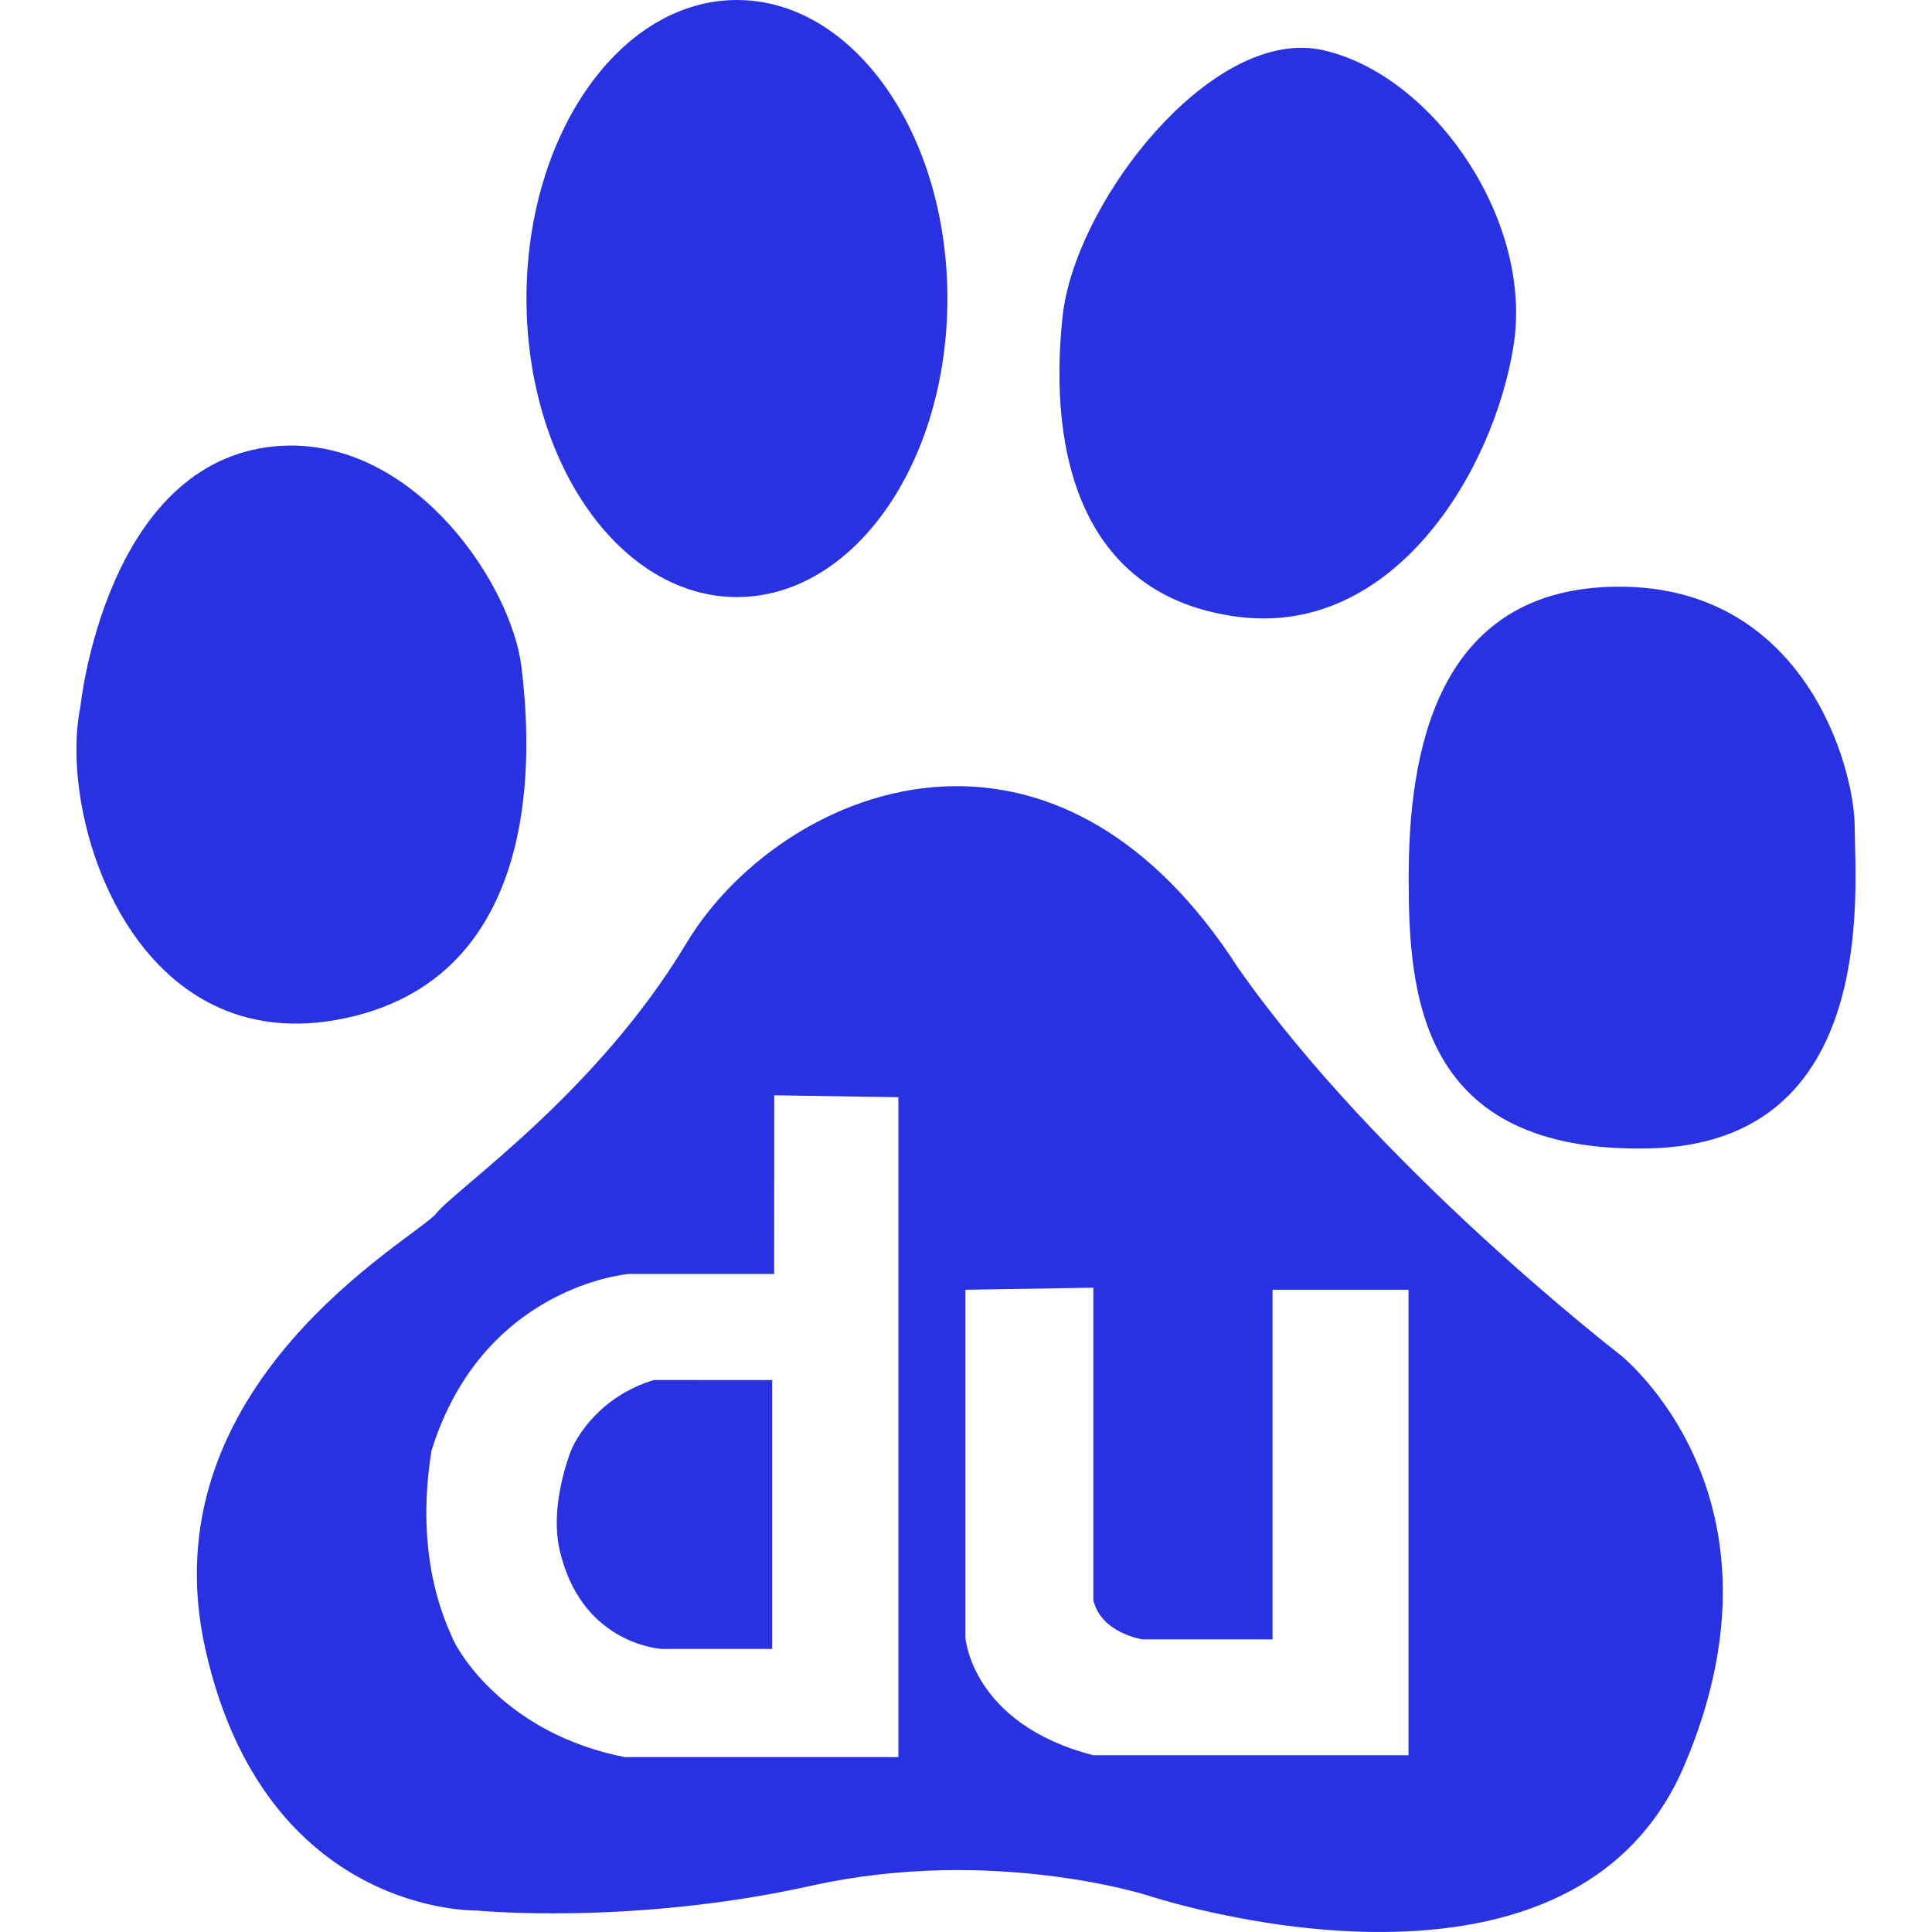
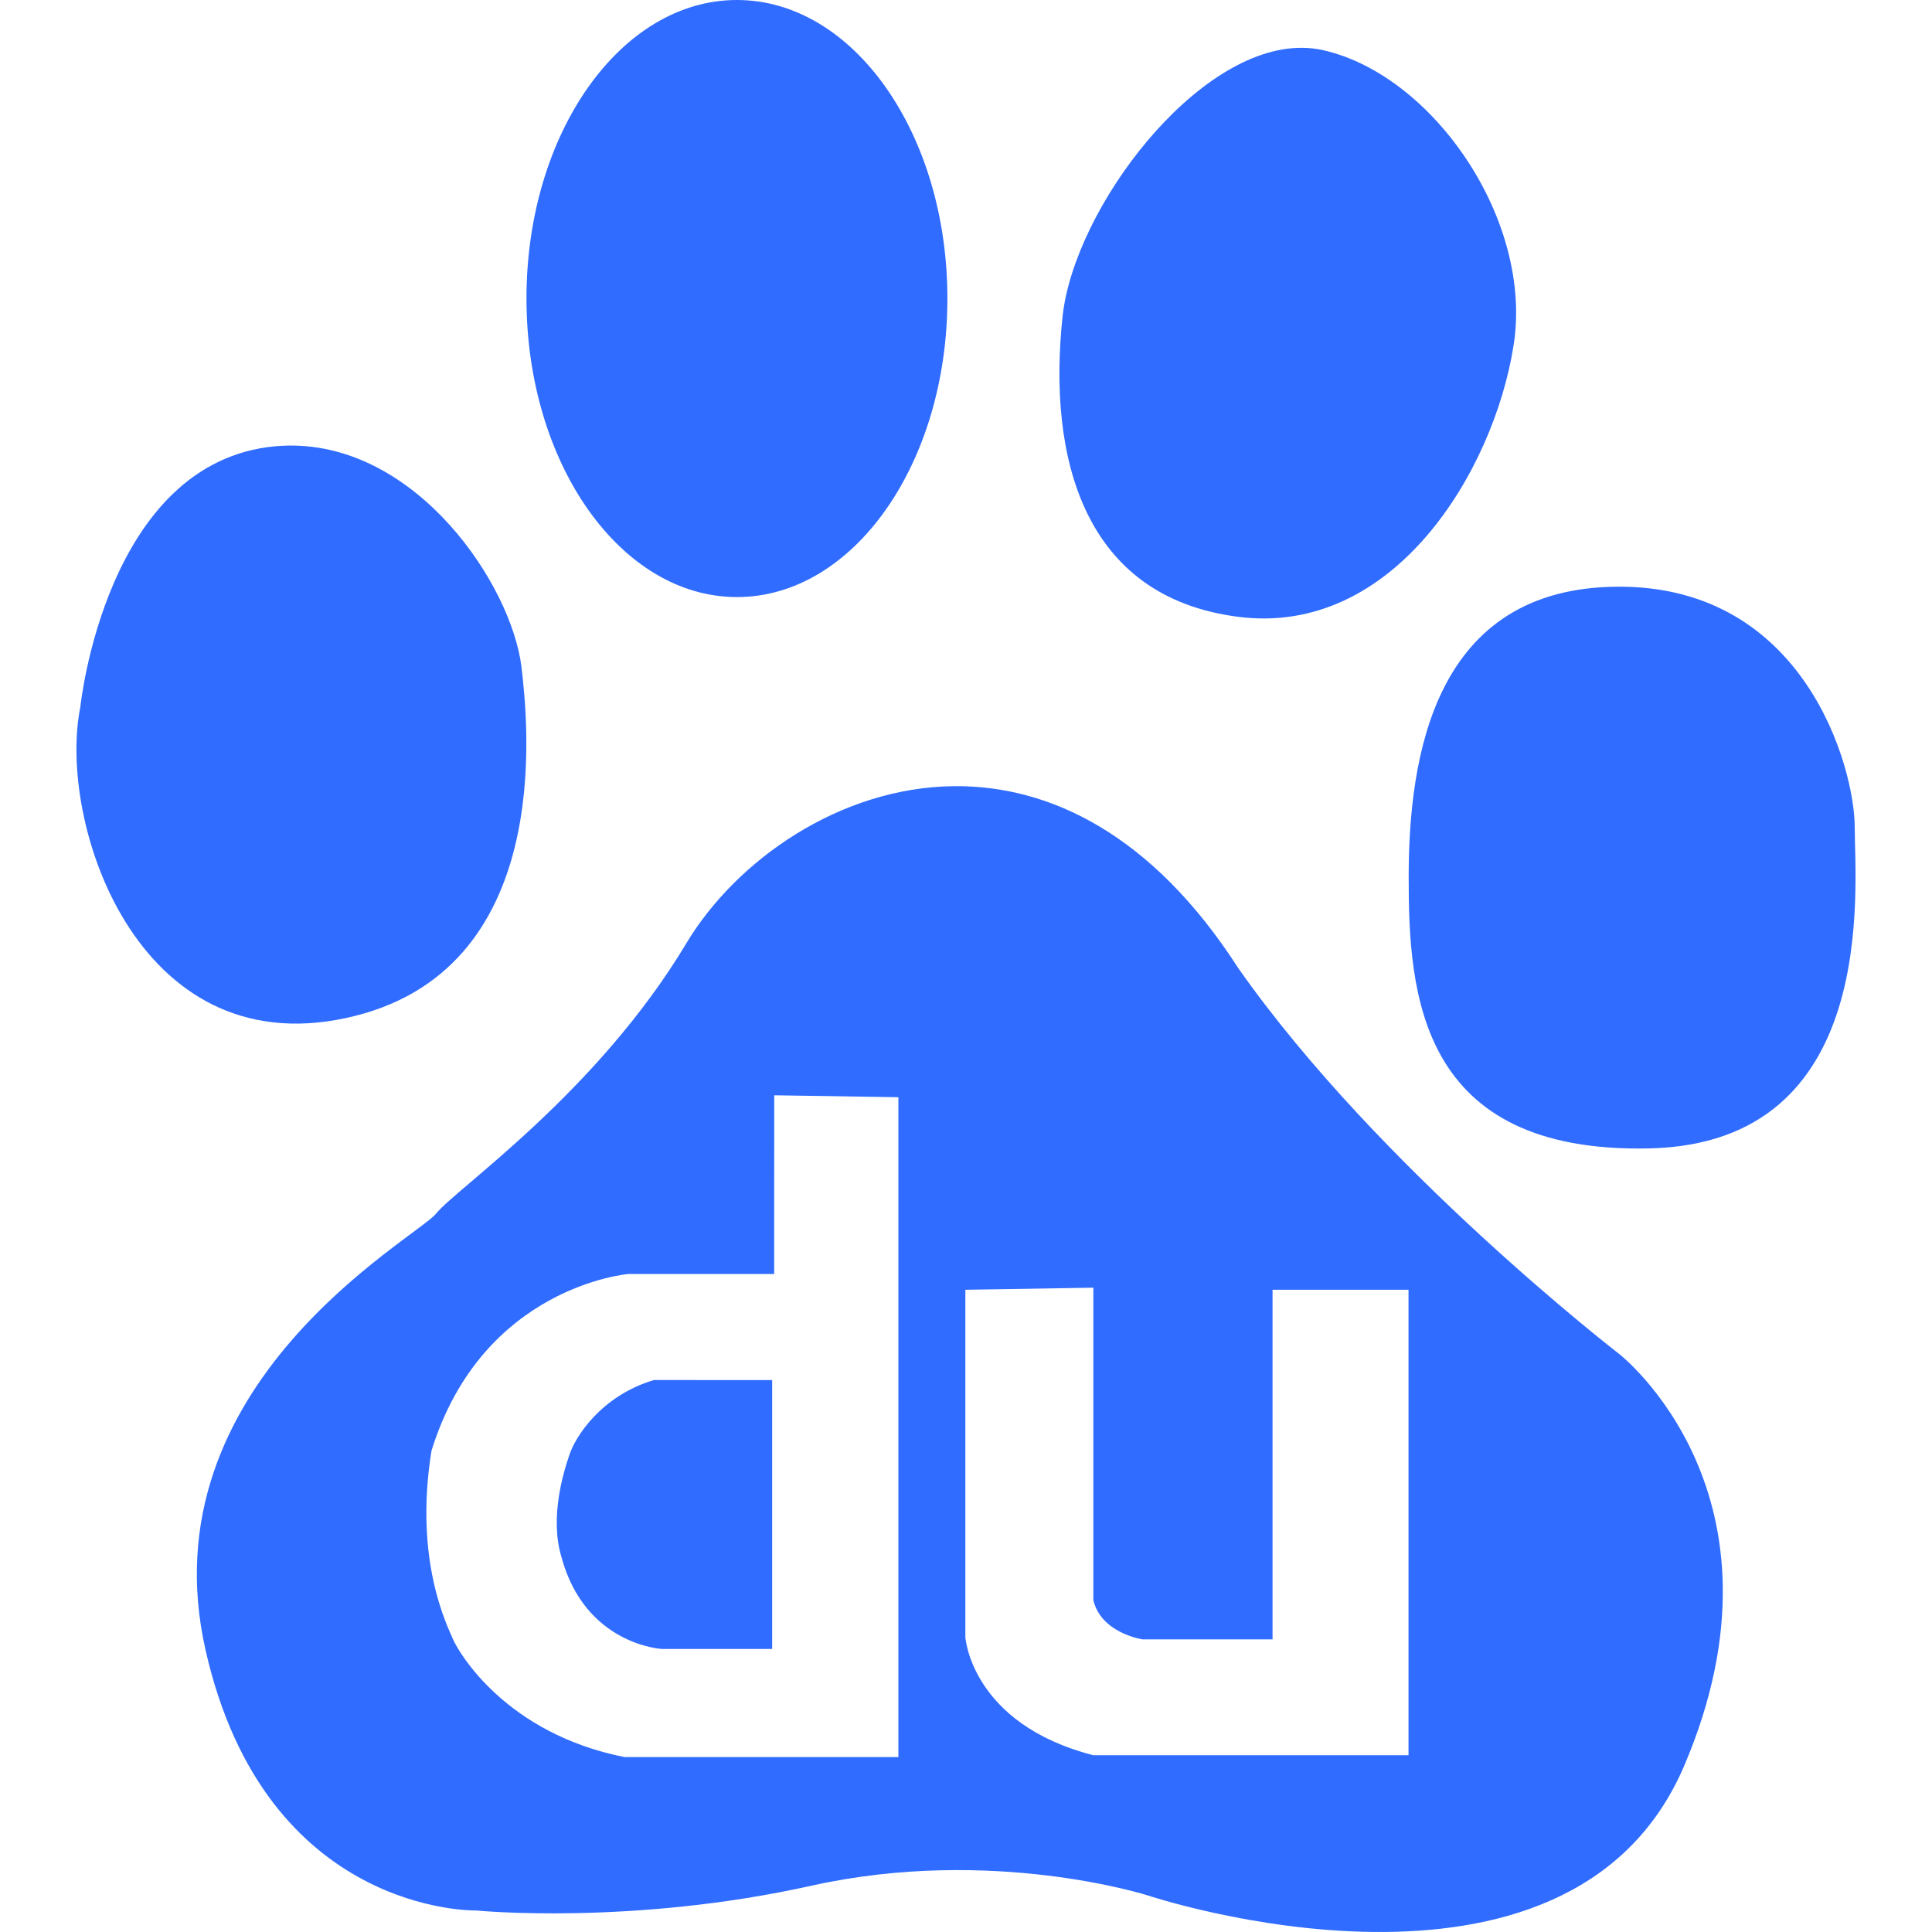
<svg xmlns="http://www.w3.org/2000/svg" width="32" height="32" viewBox="0 0 24 24">
-   <path fill="#2932e1" d="M9.154 0C7.71 0 6.54 1.658 6.54 3.707c0 2.051 1.171 3.71 2.615 3.71c1.446 0 2.614-1.659 2.614-3.71C11.768 1.658 10.6 0 9.154 0zm7.025.594C14.86.58 13.347 2.589 13.2 3.927c-.187 1.745.25 3.487 2.179 3.735c1.933.25 3.175-1.806 3.422-3.364c.252-1.555-.995-3.364-2.362-3.674a1.218 1.218 0 0 0-.261-.03zM3.582 5.535a2.811 2.811 0 0 0-.156.008c-2.118.19-2.428 3.24-2.428 3.24c-.287 1.41.686 4.425 3.297 3.864c2.617-.561 2.262-3.68 2.183-4.362c-.125-1.018-1.292-2.773-2.896-2.75zm16.534 1.753c-2.308 0-2.617 2.119-2.617 3.616c0 1.43.121 3.425 2.988 3.362c2.867-.063 2.553-3.238 2.553-3.988c0-.745-.62-2.99-2.924-2.99zm-8.264 2.478c-1.424.014-2.708.925-3.323 1.947c-1.118 1.868-2.863 3.05-3.112 3.363c-.25.309-3.61 2.116-2.864 5.42c.746 3.301 3.365 3.237 3.365 3.237s1.93.19 4.171-.31c2.24-.495 4.17.123 4.17.123s5.233 1.748 6.665-1.616c1.43-3.364-.808-5.109-.808-5.109s-2.99-2.306-4.736-4.798c-1.072-1.665-2.348-2.268-3.528-2.257zm-2.234 3.84l1.542.024v8.197H7.758c-1.47-.291-2.055-1.292-2.13-1.462c-.072-.173-.488-.976-.268-2.343c.635-2.049 2.447-2.196 2.447-2.196h1.81zm3.964 2.39v3.881c.096.413.612.488.612.488h1.614v-4.343h1.689v5.782h-3.915c-1.517-.39-1.59-1.465-1.59-1.465v-4.317zm-5.458 1.147c-.66.197-.978.708-1.05.928c-.076.22-.247.78-.1 1.269c.294 1.095 1.248 1.144 1.248 1.144h1.37v-3.34z" />
+   <path fill="#306cff" d="M9.154 0C7.71 0 6.54 1.658 6.54 3.707c0 2.051 1.171 3.71 2.615 3.71c1.446 0 2.614-1.659 2.614-3.71C11.768 1.658 10.6 0 9.154 0zm7.025.594C14.86.58 13.347 2.589 13.2 3.927c-.187 1.745.25 3.487 2.179 3.735c1.933.25 3.175-1.806 3.422-3.364c.252-1.555-.995-3.364-2.362-3.674a1.218 1.218 0 0 0-.261-.03zM3.582 5.535a2.811 2.811 0 0 0-.156.008c-2.118.19-2.428 3.24-2.428 3.24c-.287 1.41.686 4.425 3.297 3.864c2.617-.561 2.262-3.68 2.183-4.362c-.125-1.018-1.292-2.773-2.896-2.75zm16.534 1.753c-2.308 0-2.617 2.119-2.617 3.616c0 1.43.121 3.425 2.988 3.362c2.867-.063 2.553-3.238 2.553-3.988c0-.745-.62-2.99-2.924-2.99zm-8.264 2.478c-1.424.014-2.708.925-3.323 1.947c-1.118 1.868-2.863 3.05-3.112 3.363c-.25.309-3.61 2.116-2.864 5.42c.746 3.301 3.365 3.237 3.365 3.237s1.93.19 4.171-.31c2.24-.495 4.17.123 4.17.123s5.233 1.748 6.665-1.616c1.43-3.364-.808-5.109-.808-5.109s-2.99-2.306-4.736-4.798c-1.072-1.665-2.348-2.268-3.528-2.257zm-2.234 3.84l1.542.024v8.197H7.758c-1.47-.291-2.055-1.292-2.13-1.462c-.072-.173-.488-.976-.268-2.343c.635-2.049 2.447-2.196 2.447-2.196h1.81zm3.964 2.39v3.881c.096.413.612.488.612.488h1.614v-4.343h1.689v5.782h-3.915c-1.517-.39-1.59-1.465-1.59-1.465v-4.317zm-5.458 1.147c-.66.197-.978.708-1.05.928c-.076.22-.247.78-.1 1.269c.294 1.095 1.248 1.144 1.248 1.144h1.37v-3.34z" />
</svg>
